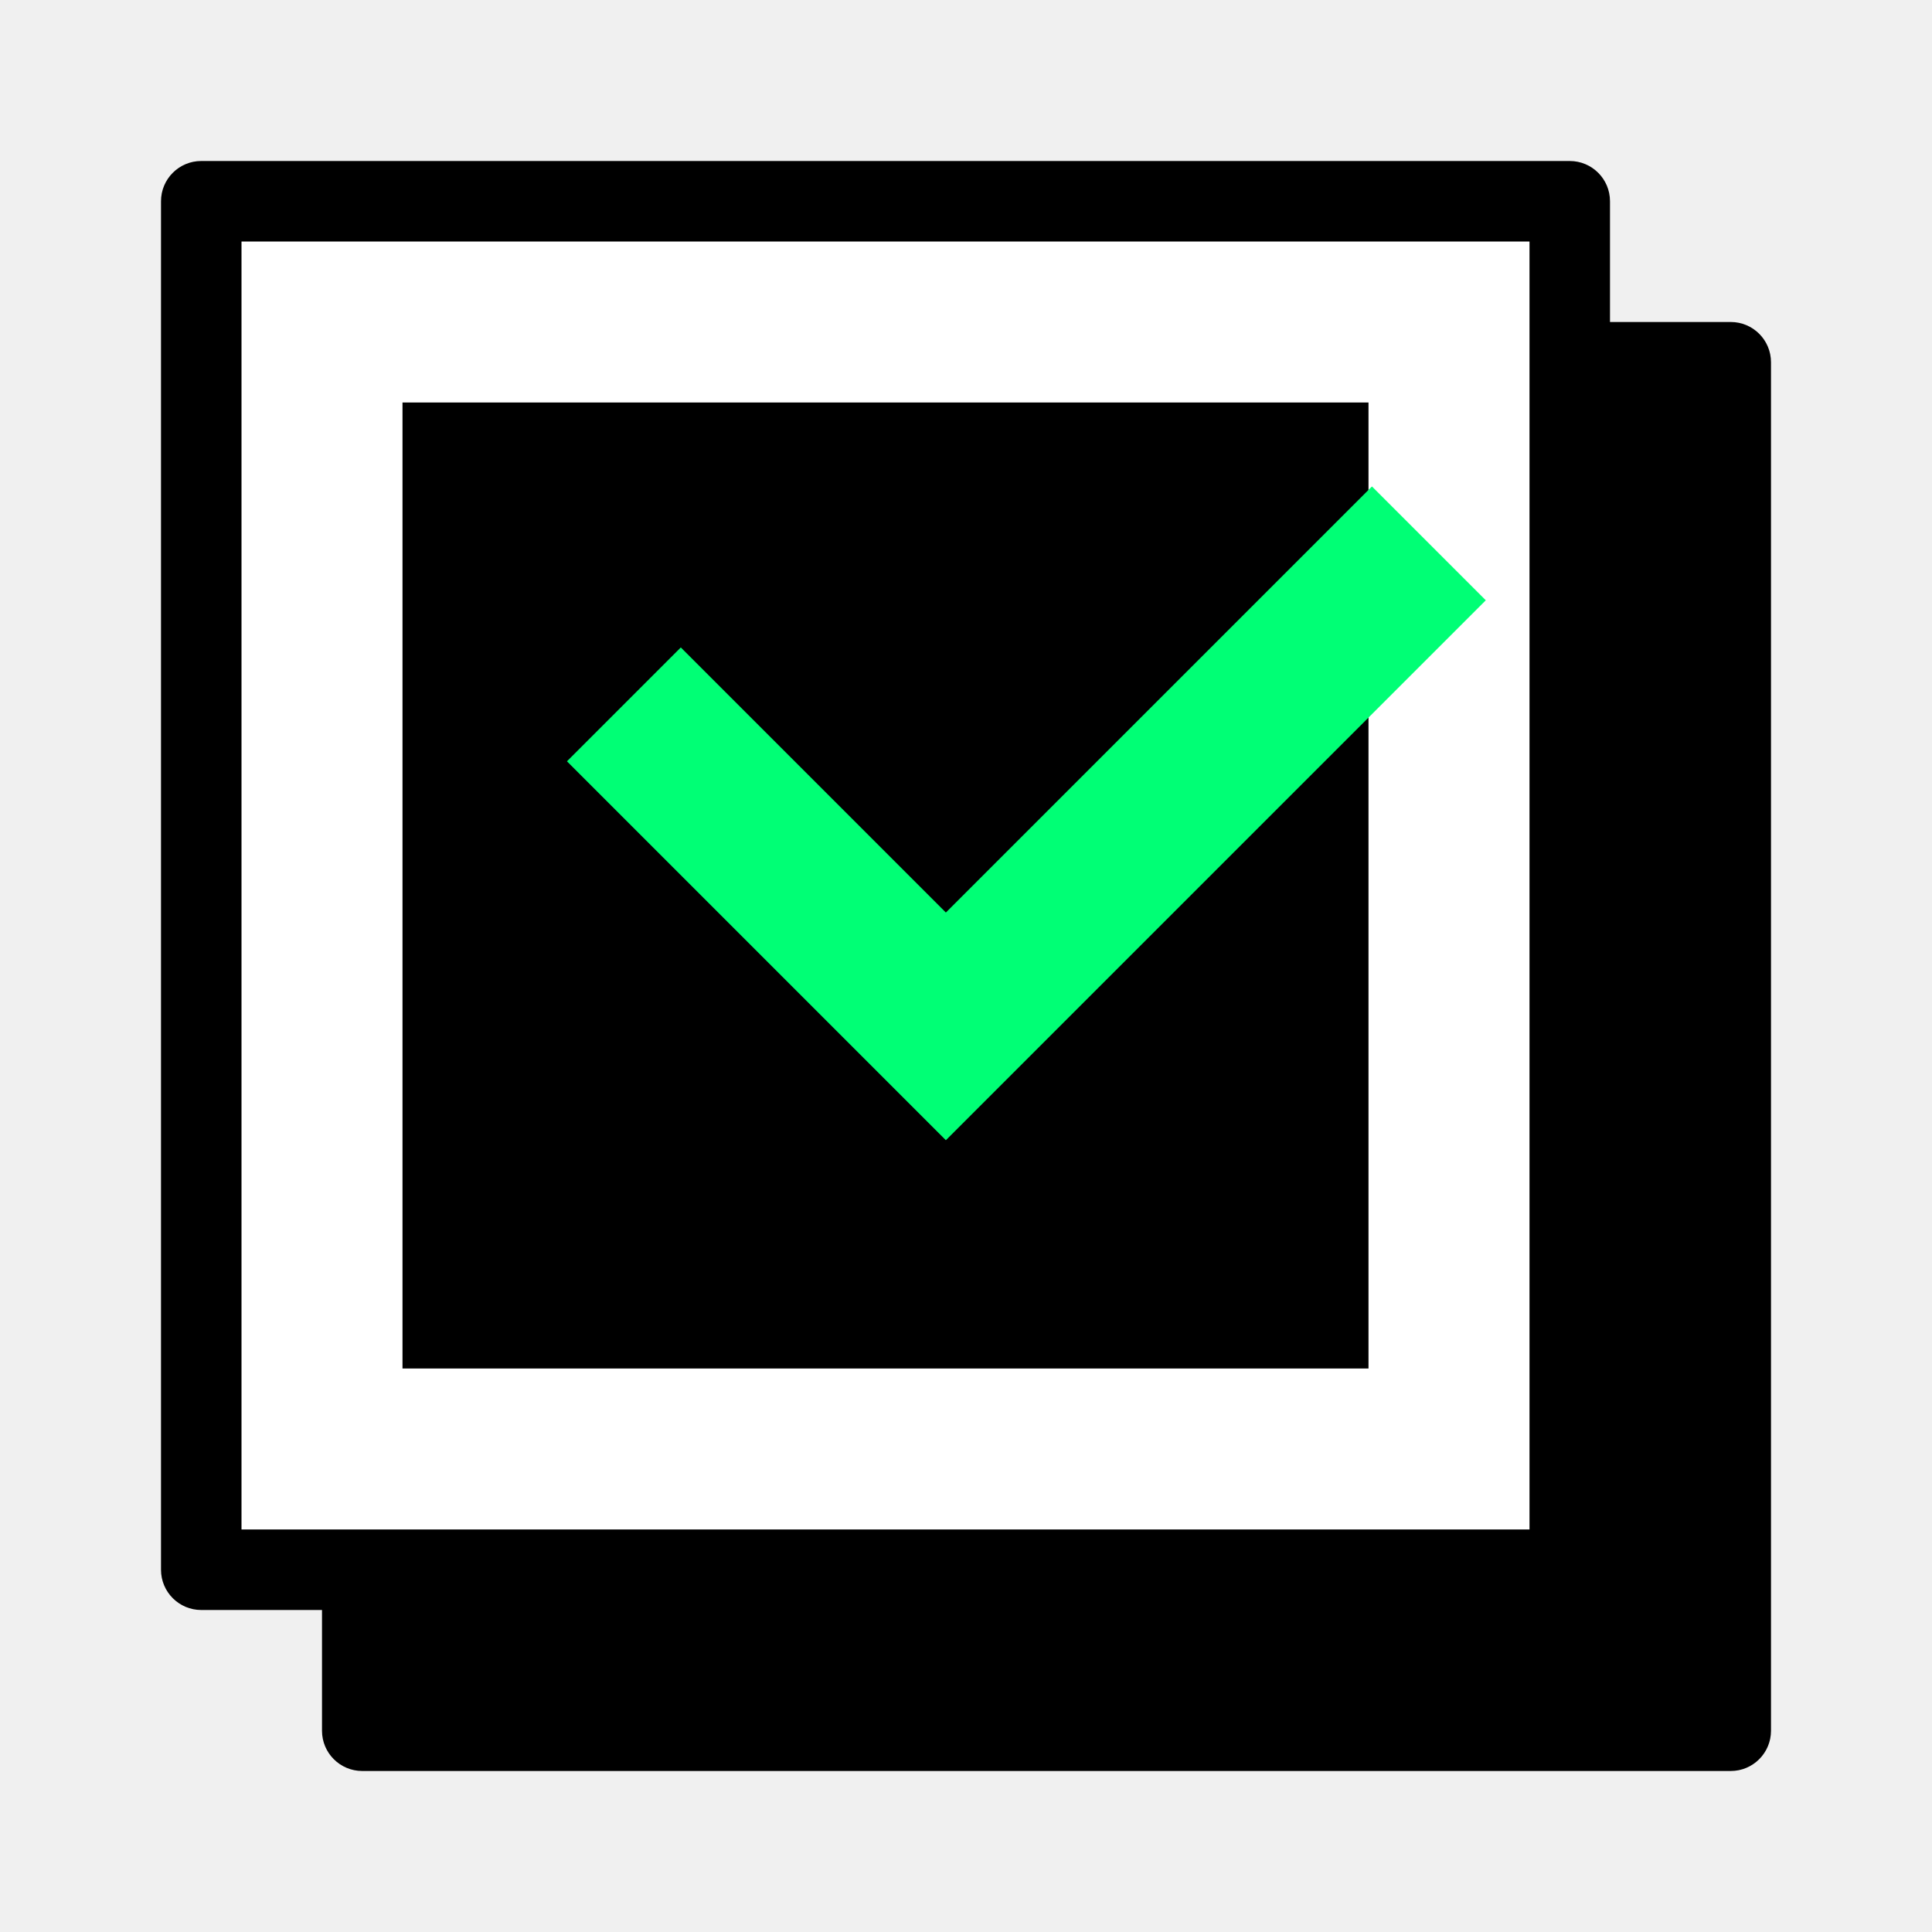
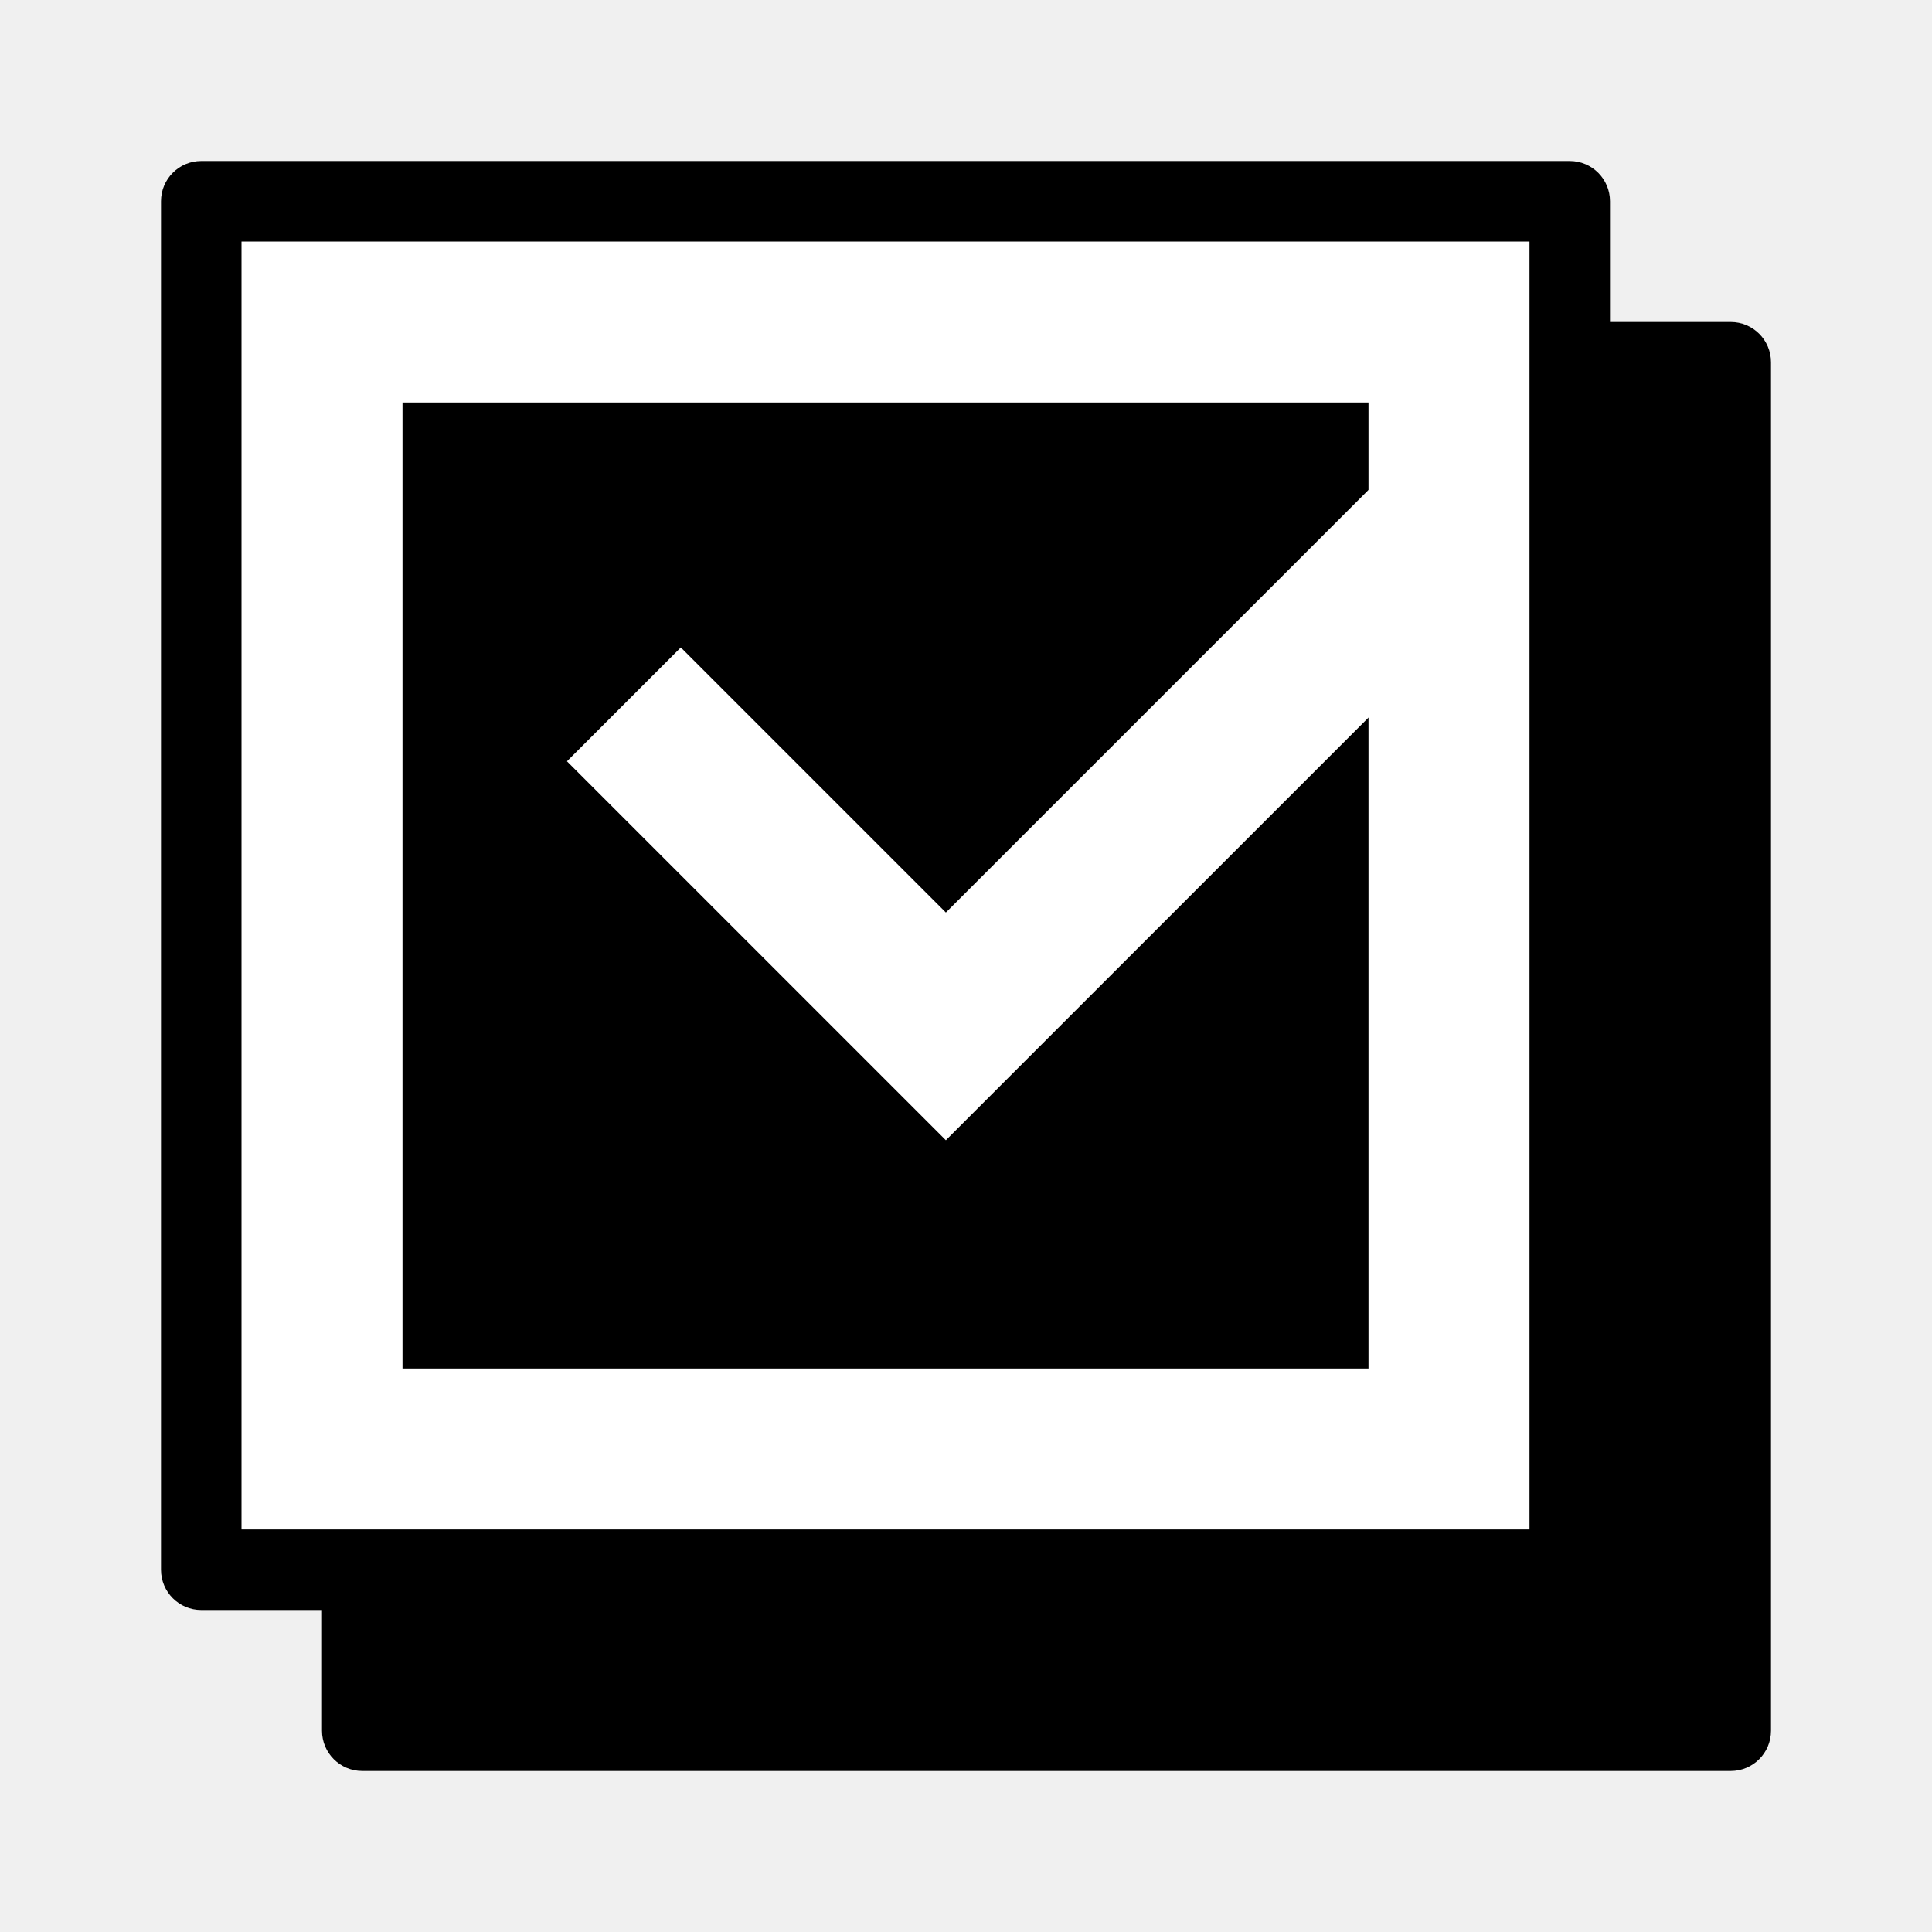
<svg xmlns="http://www.w3.org/2000/svg" fill="none" viewBox="0 0 280 280">
  <path fill="#000" d="M52.5 52.5h198.333v198.333H52.5V52.5Z" />
  <path fill="#000" fill-rule="evenodd" d="M46.667 52.5a5.833 5.833 0 0 1 5.833-5.834h198.333a5.834 5.834 0 0 1 5.834 5.833v198.334a5.834 5.834 0 0 1-5.834 5.833H52.5a5.833 5.833 0 0 1-5.833-5.833V52.499Zm11.666 5.833v186.666H245V58.333H58.333Z" clip-rule="evenodd" />
  <path fill="white" d="M29.167 29.166H227.5v198.333H29.167V29.166Z" />
  <path fill="#000" fill-rule="evenodd" d="M23.333 29.166a5.833 5.833 0 0 1 5.834-5.833H227.5a5.833 5.833 0 0 1 5.833 5.833V227.5a5.833 5.833 0 0 1-5.833 5.833H29.167a5.834 5.834 0 0 1-5.834-5.833V29.166ZM35 35v186.666h186.667V35H35Z" clip-rule="evenodd" />
  <path fill="#000" d="M198.333 198.333v-140h-140v140h140Z" />
-   <path fill="#00FF75" fill-rule="evenodd" d="m137.083 132.251 61.751-61.75 16.499 16.498-78.25 78.25-54.916-54.916 16.5-16.5 38.416 38.418Z" clip-rule="evenodd" />
+   <path fill="white" fill-rule="evenodd" d="m137.083 132.251 61.751-61.75 16.499 16.498-78.25 78.25-54.916-54.916 16.5-16.5 38.416 38.418Z" clip-rule="evenodd" />
</svg>
